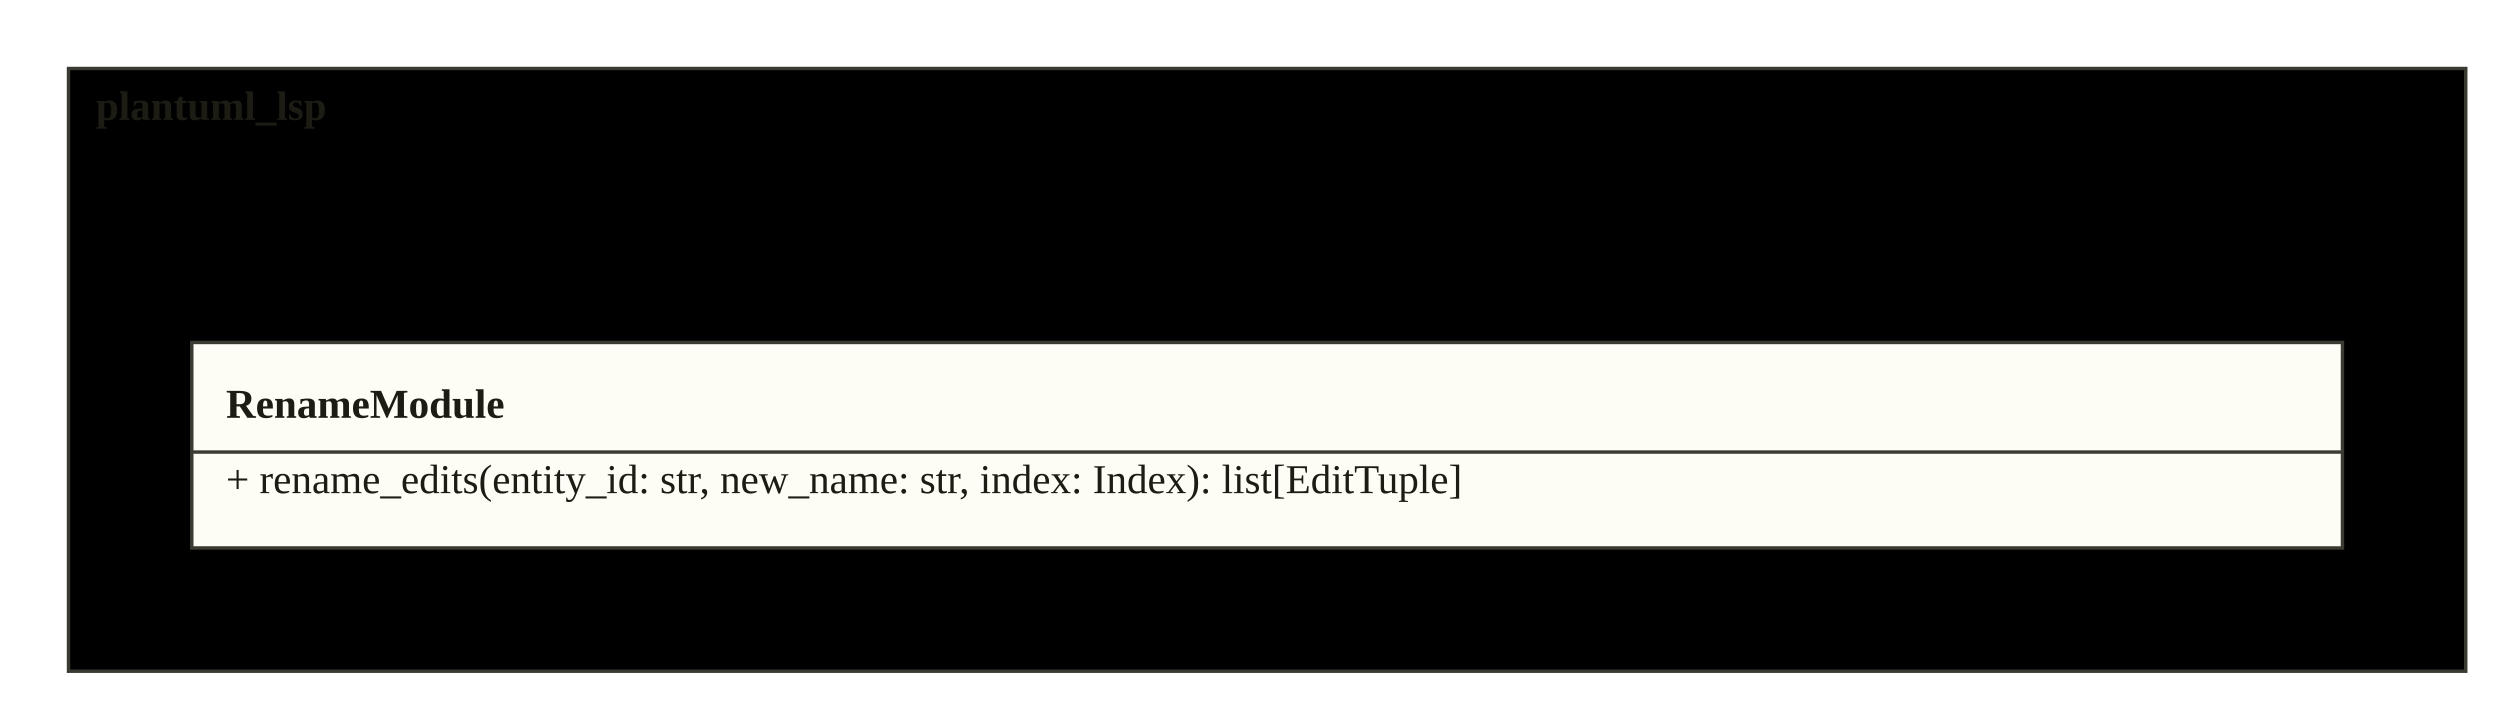
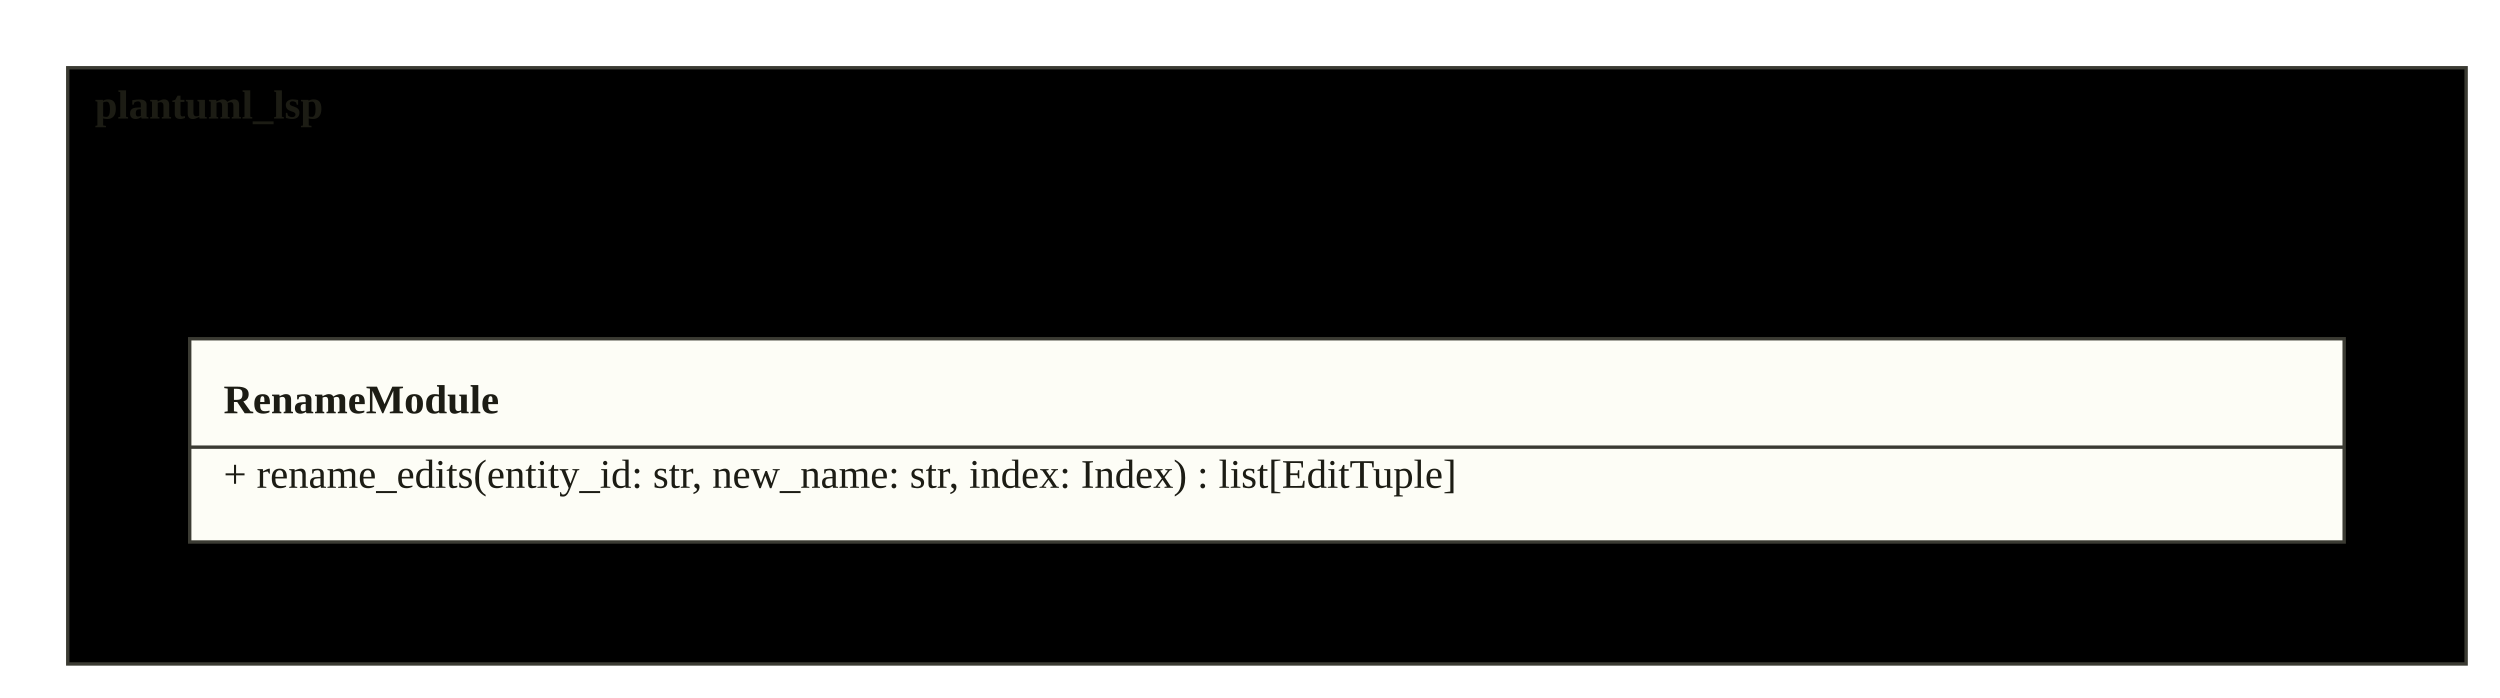
- <svg xmlns="http://www.w3.org/2000/svg" viewBox="-10 -10 730 206" width="730" height="206" class="pr-diagram" role="img">
+ <svg xmlns="http://www.w3.org/2000/svg" viewBox="-10 -10 738 206" width="738" height="206" class="pr-diagram" role="img">
  <style>
  :root { color-scheme: light dark; }
  .pr-diagram { font-family: var(--pr-font, ui-monospace, monospace); font-size: 12px; }
  .pr-box rect { fill: var(--pr-box-fill, #fdfdf6); stroke: var(--pr-stroke, #3b3b33); }
  .pr-container &gt; rect { fill: var(--pr-container-fill, none); stroke: var(--pr-stroke, #3b3b33); stroke-dasharray: none; }
  .pr-note rect { fill: var(--pr-note-fill, #fbf6d9); stroke: var(--pr-stroke, #3b3b33); }
  text { fill: var(--pr-text, #1c1c14); }
  .pr-header { font-weight: 600; }
  .pr-abstract .pr-header { font-style: italic; }
  .pr-sep { stroke: var(--pr-stroke, #3b3b33); }
  .pr-edge { stroke: var(--pr-stroke, #3b3b33); fill: none; }
  .pr-edge-realization, .pr-edge-dependency, .pr-edge-attachment { stroke-dasharray: 6 4; }
</style>
  <defs>
    <marker id="pr-tri" viewBox="0 0 14 12" refX="13" refY="6" markerWidth="14" markerHeight="12" orient="auto">
      <path d="M1,1 L13,6 L1,11 Z" fill="var(--pr-box-fill, #fdfdf6)" stroke="var(--pr-stroke, #3b3b33)" />
    </marker>
    <marker id="pr-diamond-filled" viewBox="0 0 16 10" refX="15" refY="5" markerWidth="16" markerHeight="10" orient="auto">
      <path d="M1,5 L8,1 L15,5 L8,9 Z" fill="var(--pr-stroke, #3b3b33)" />
    </marker>
    <marker id="pr-diamond" viewBox="0 0 16 10" refX="15" refY="5" markerWidth="16" markerHeight="10" orient="auto">
      <path d="M1,5 L8,1 L15,5 L8,9 Z" fill="var(--pr-box-fill, #fdfdf6)" stroke="var(--pr-stroke, #3b3b33)" />
    </marker>
    <marker id="pr-arrow" viewBox="0 0 12 12" refX="11" refY="6" markerWidth="12" markerHeight="12" orient="auto">
      <path d="M1,1 L11,6 L1,11" fill="none" stroke="var(--pr-stroke, #3b3b33)" />
    </marker>
  </defs>
  <g id="plantuml_lsp.rename" class="pr-container pr-classifier-namespace">
-     <rect x="28" y="50" width="664" height="118" />
+     <rect x="28" y="50" width="672" height="118" />
    <text class="pr-header" x="36" y="65">rename</text>
  </g>
  <g id="plantuml_lsp" class="pr-container pr-classifier-namespace">
-     <rect x="10" y="10" width="700" height="176" />
+     <rect x="10" y="10" width="708" height="176" />
    <text class="pr-header" x="18" y="25">plantuml_lsp</text>
  </g>
  <g id="plantuml_lsp.rename.RenameModule" class="pr-box pr-classifier-class">
-     <rect x="46" y="90" width="628" height="60" />
+     <rect x="46" y="90" width="636" height="60" />
    <text class="pr-header" x="56" y="112">RenameModule</text>
-     <line class="pr-sep" x1="46" y1="122" x2="674" y2="122" />
-     <text x="56" y="134">+ rename_edits(entity_id: str, new_name: str, index: Index): list[EditTuple]</text>
+     <line class="pr-sep" x1="46" y1="122" x2="682" y2="122" />
+     <text x="56" y="134">+ rename_edits(entity_id: str, new_name: str, index: Index) : list[EditTuple]</text>
  </g>
</svg>
